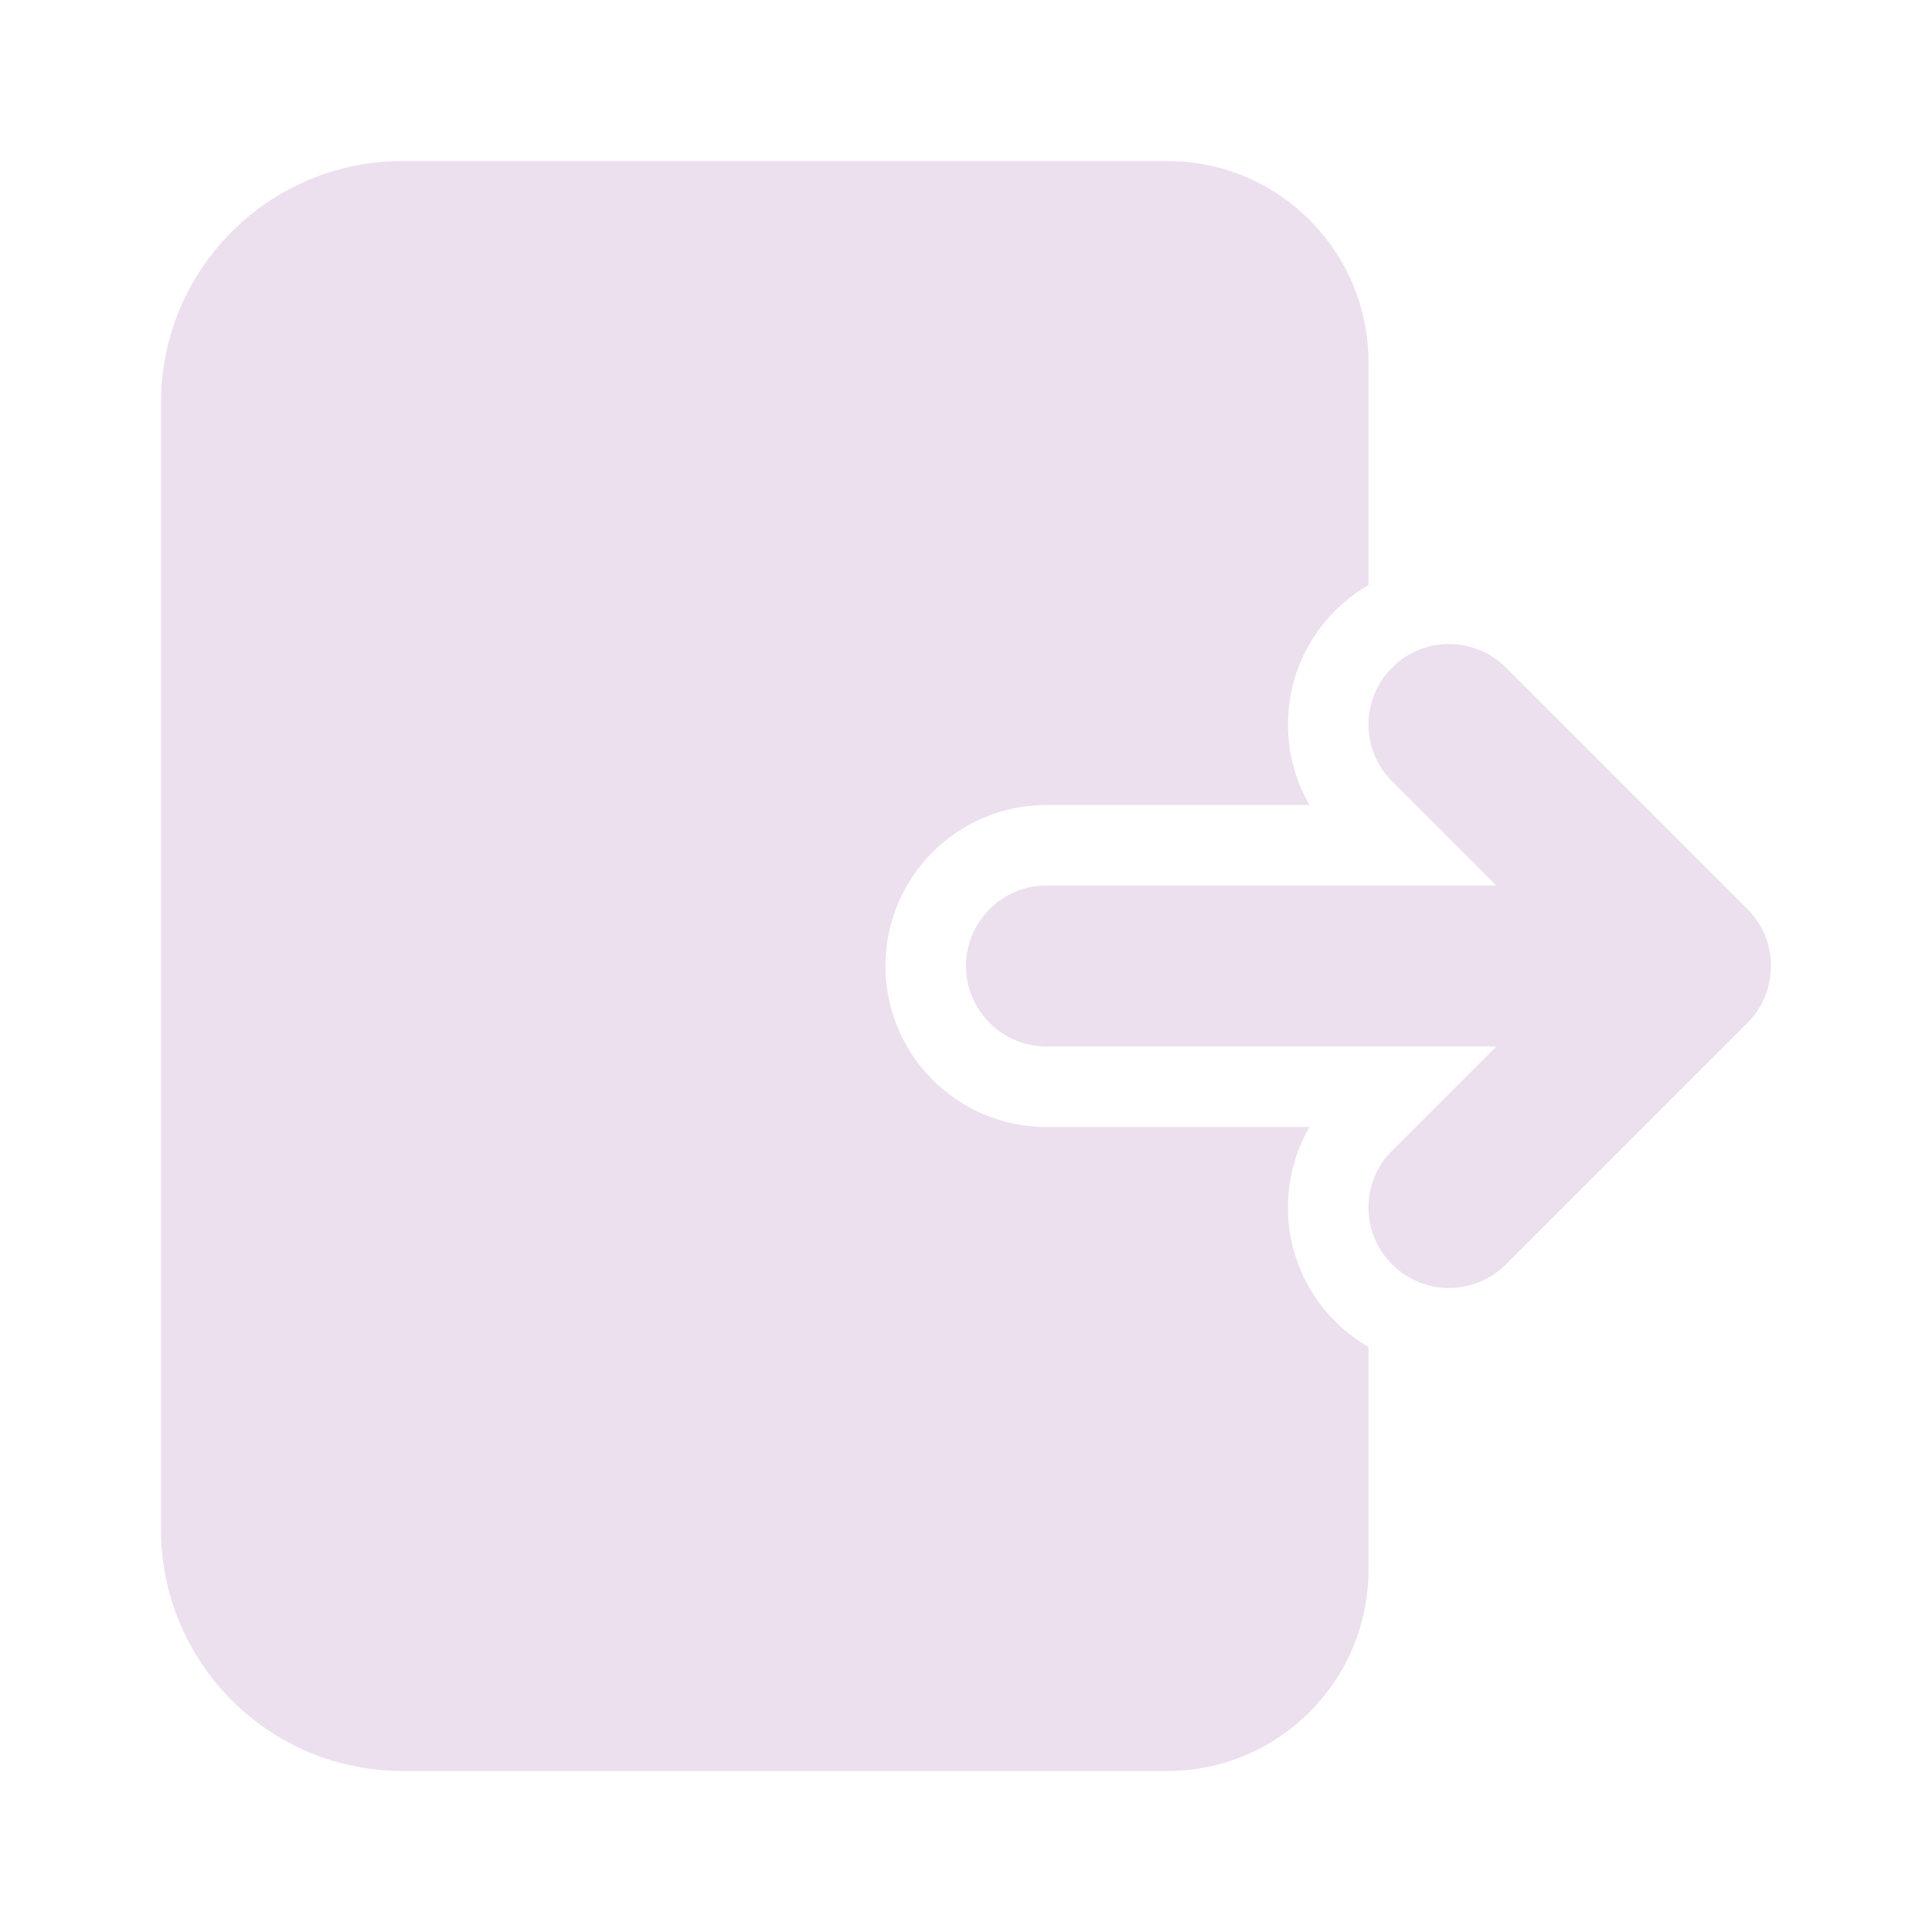
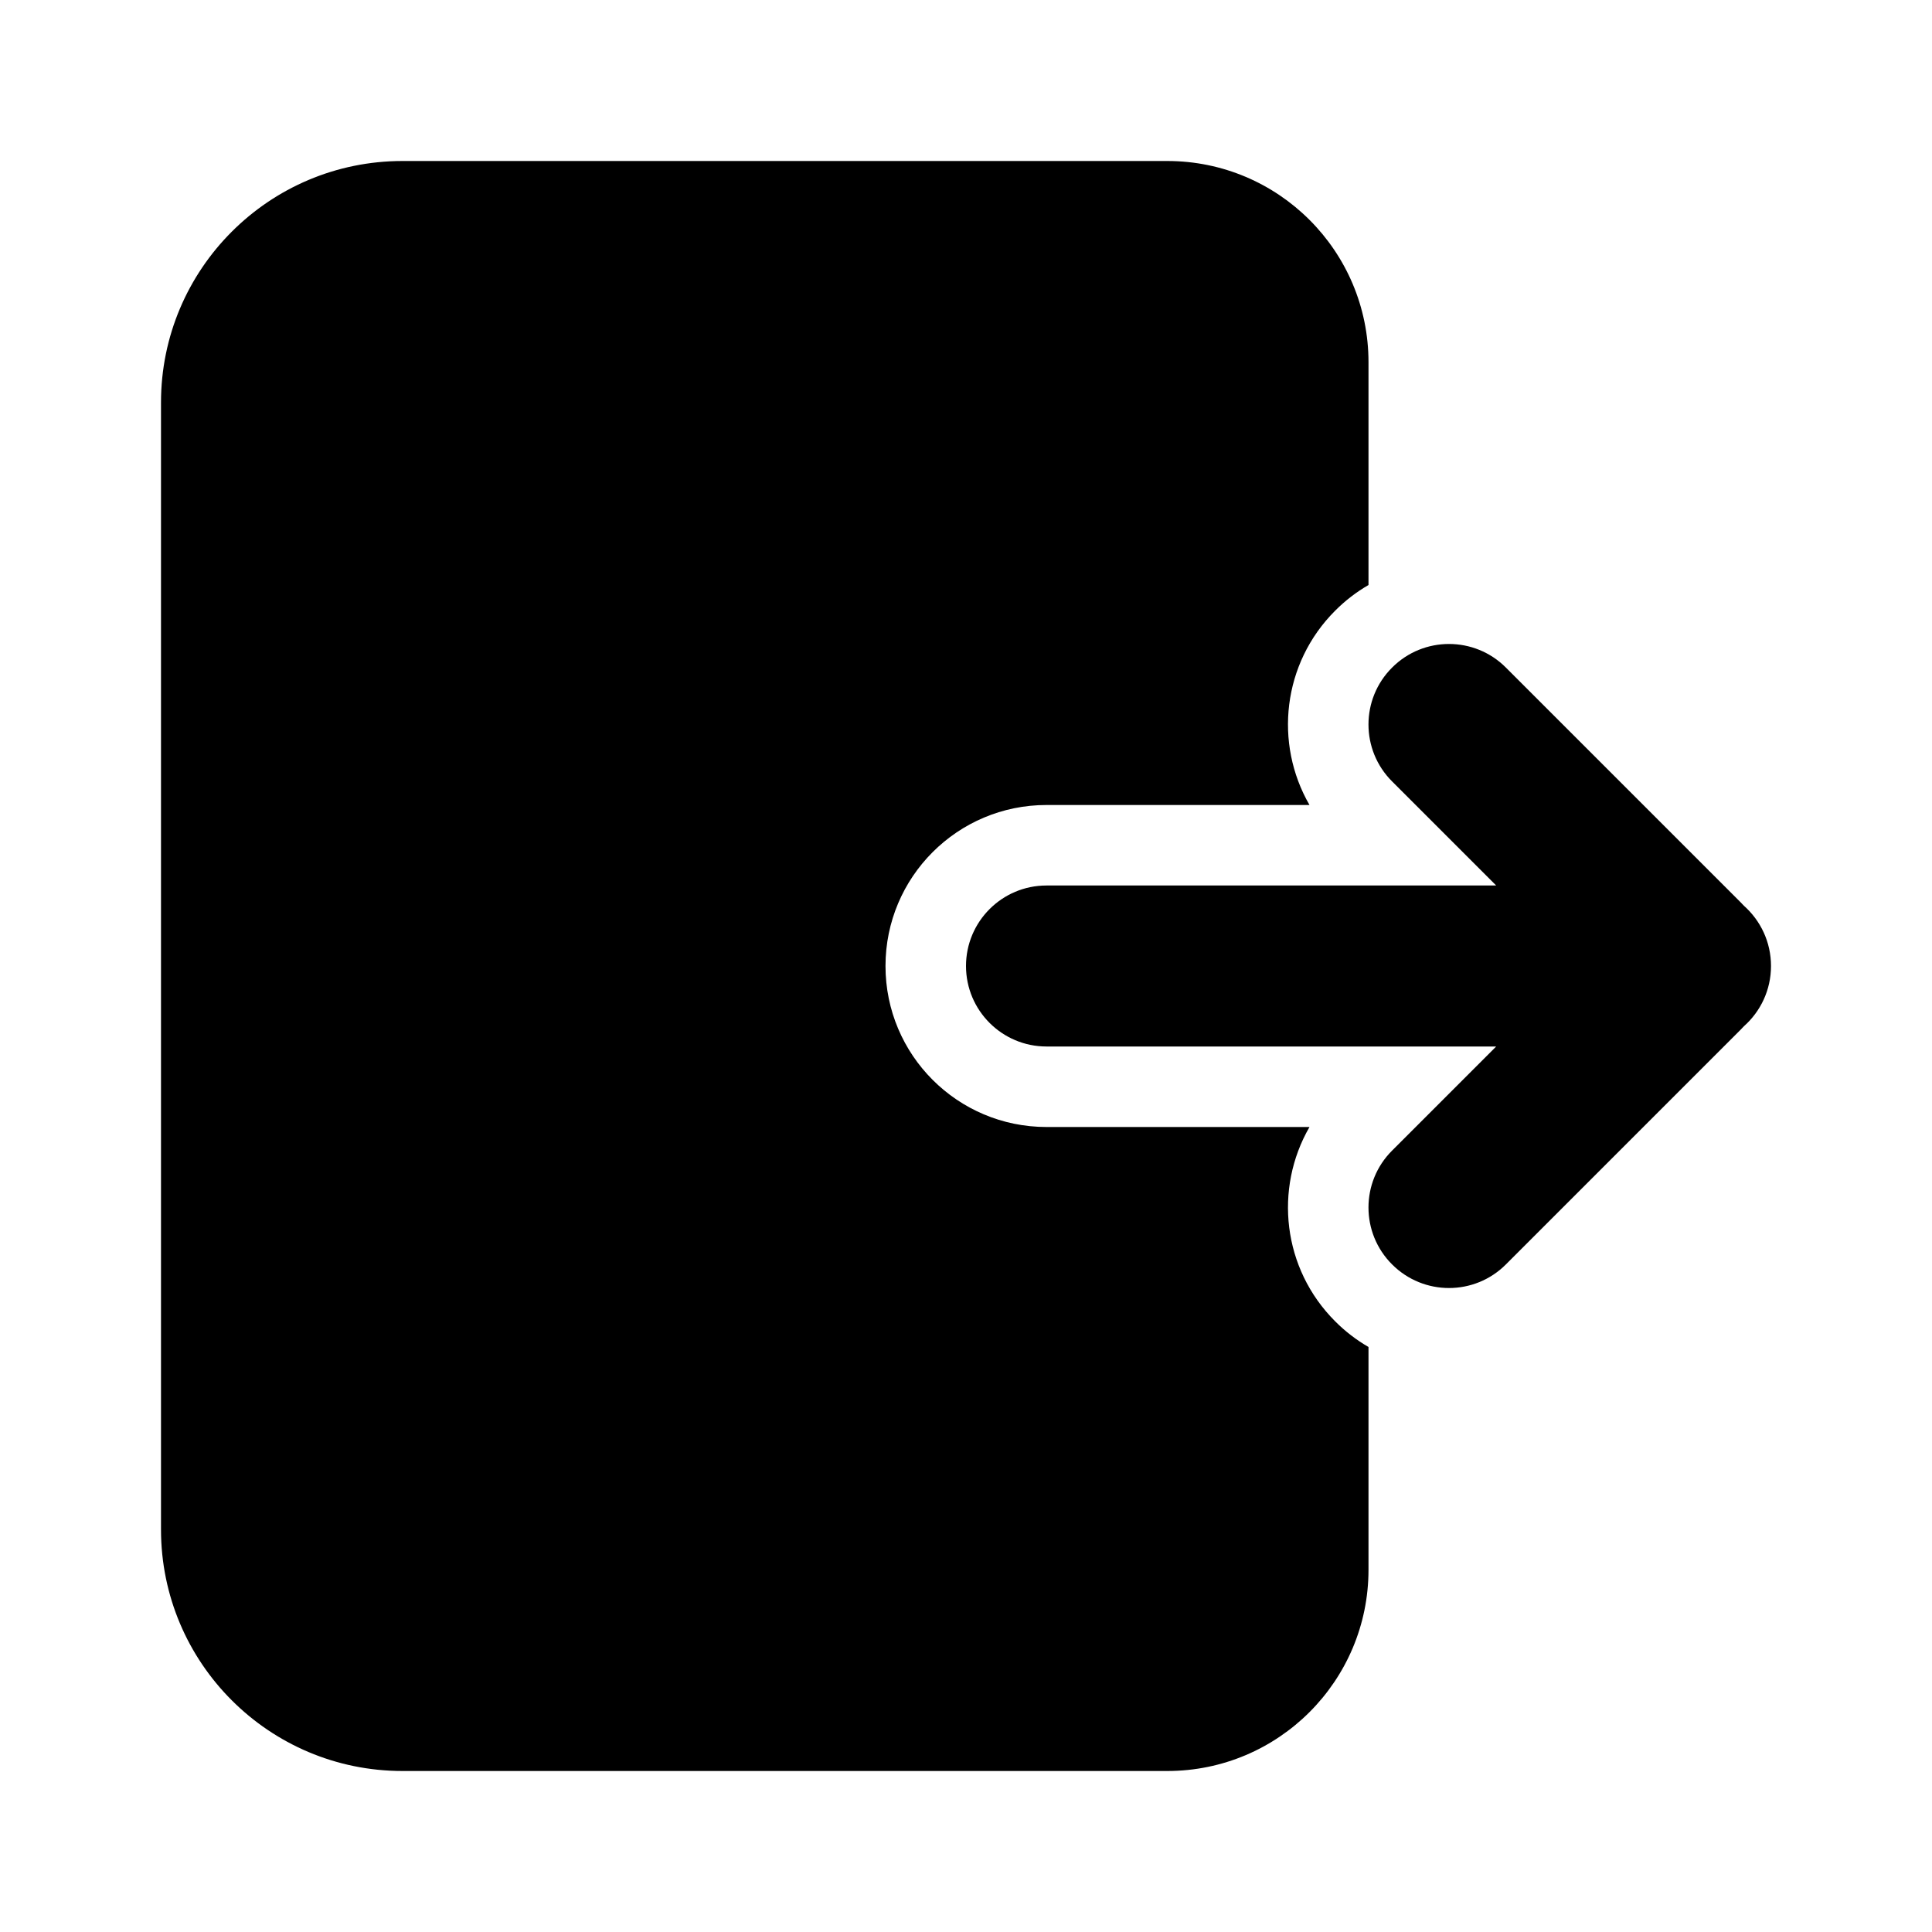
<svg xmlns="http://www.w3.org/2000/svg" width="800px" height="800px" viewBox="0 0 24 24" fill="none">
-   <path style="fill:#ECE0EF;" d="M17.293 14.293C16.902 14.683 16.902 15.317 17.293 15.707C17.683 16.098 18.317 16.098 18.707 15.707L21.62 12.794C21.635 12.779 21.65 12.764 21.664 12.748C21.87 12.565 22 12.298 22 12C22 11.702 21.87 11.435 21.664 11.252C21.65 11.236 21.635 11.221 21.62 11.206L18.707 8.293C18.317 7.902 17.683 7.902 17.293 8.293C16.902 8.683 16.902 9.317 17.293 9.707L18.586 11H13C12.448 11 12 11.448 12 12C12 12.552 12.448 13 13 13H18.586L17.293 14.293Z" fill="#323232" />
-   <path style="fill:#ECE0EF;" d="M5 2C3.343 2 2 3.343 2 5V19C2 20.657 3.343 22 5 22H14.5C15.881 22 17 20.881 17 19.5V16.733C16.852 16.647 16.712 16.541 16.586 16.414C15.931 15.76 15.825 14.765 16.267 14H13C11.895 14 11 13.105 11 12C11 10.895 11.895 10 13 10H16.267C15.825 9.235 15.931 8.24 16.586 7.586C16.712 7.459 16.852 7.353 17 7.267V4.5C17 3.119 15.881 2 14.5 2H5Z" fill="#323232" />
+   <path d="M17.293 14.293C16.902 14.683 16.902 15.317 17.293 15.707C17.683 16.098 18.317 16.098 18.707 15.707L21.62 12.794C21.635 12.779 21.65 12.764 21.664 12.748C21.87 12.565 22 12.298 22 12C22 11.702 21.87 11.435 21.664 11.252C21.65 11.236 21.635 11.221 21.62 11.206L18.707 8.293C18.317 7.902 17.683 7.902 17.293 8.293C16.902 8.683 16.902 9.317 17.293 9.707L18.586 11H13C12.448 11 12 11.448 12 12C12 12.552 12.448 13 13 13H18.586L17.293 14.293Z" fill="currentColor" />
+   <path d="M5 2C3.343 2 2 3.343 2 5V19C2 20.657 3.343 22 5 22H14.5C15.881 22 17 20.881 17 19.5V16.733C16.852 16.647 16.712 16.541 16.586 16.414C15.931 15.76 15.825 14.765 16.267 14H13C11.895 14 11 13.105 11 12C11 10.895 11.895 10 13 10H16.267C15.825 9.235 15.931 8.24 16.586 7.586C16.712 7.459 16.852 7.353 17 7.267V4.5C17 3.119 15.881 2 14.5 2H5Z" fill="currentColor" />
</svg>
